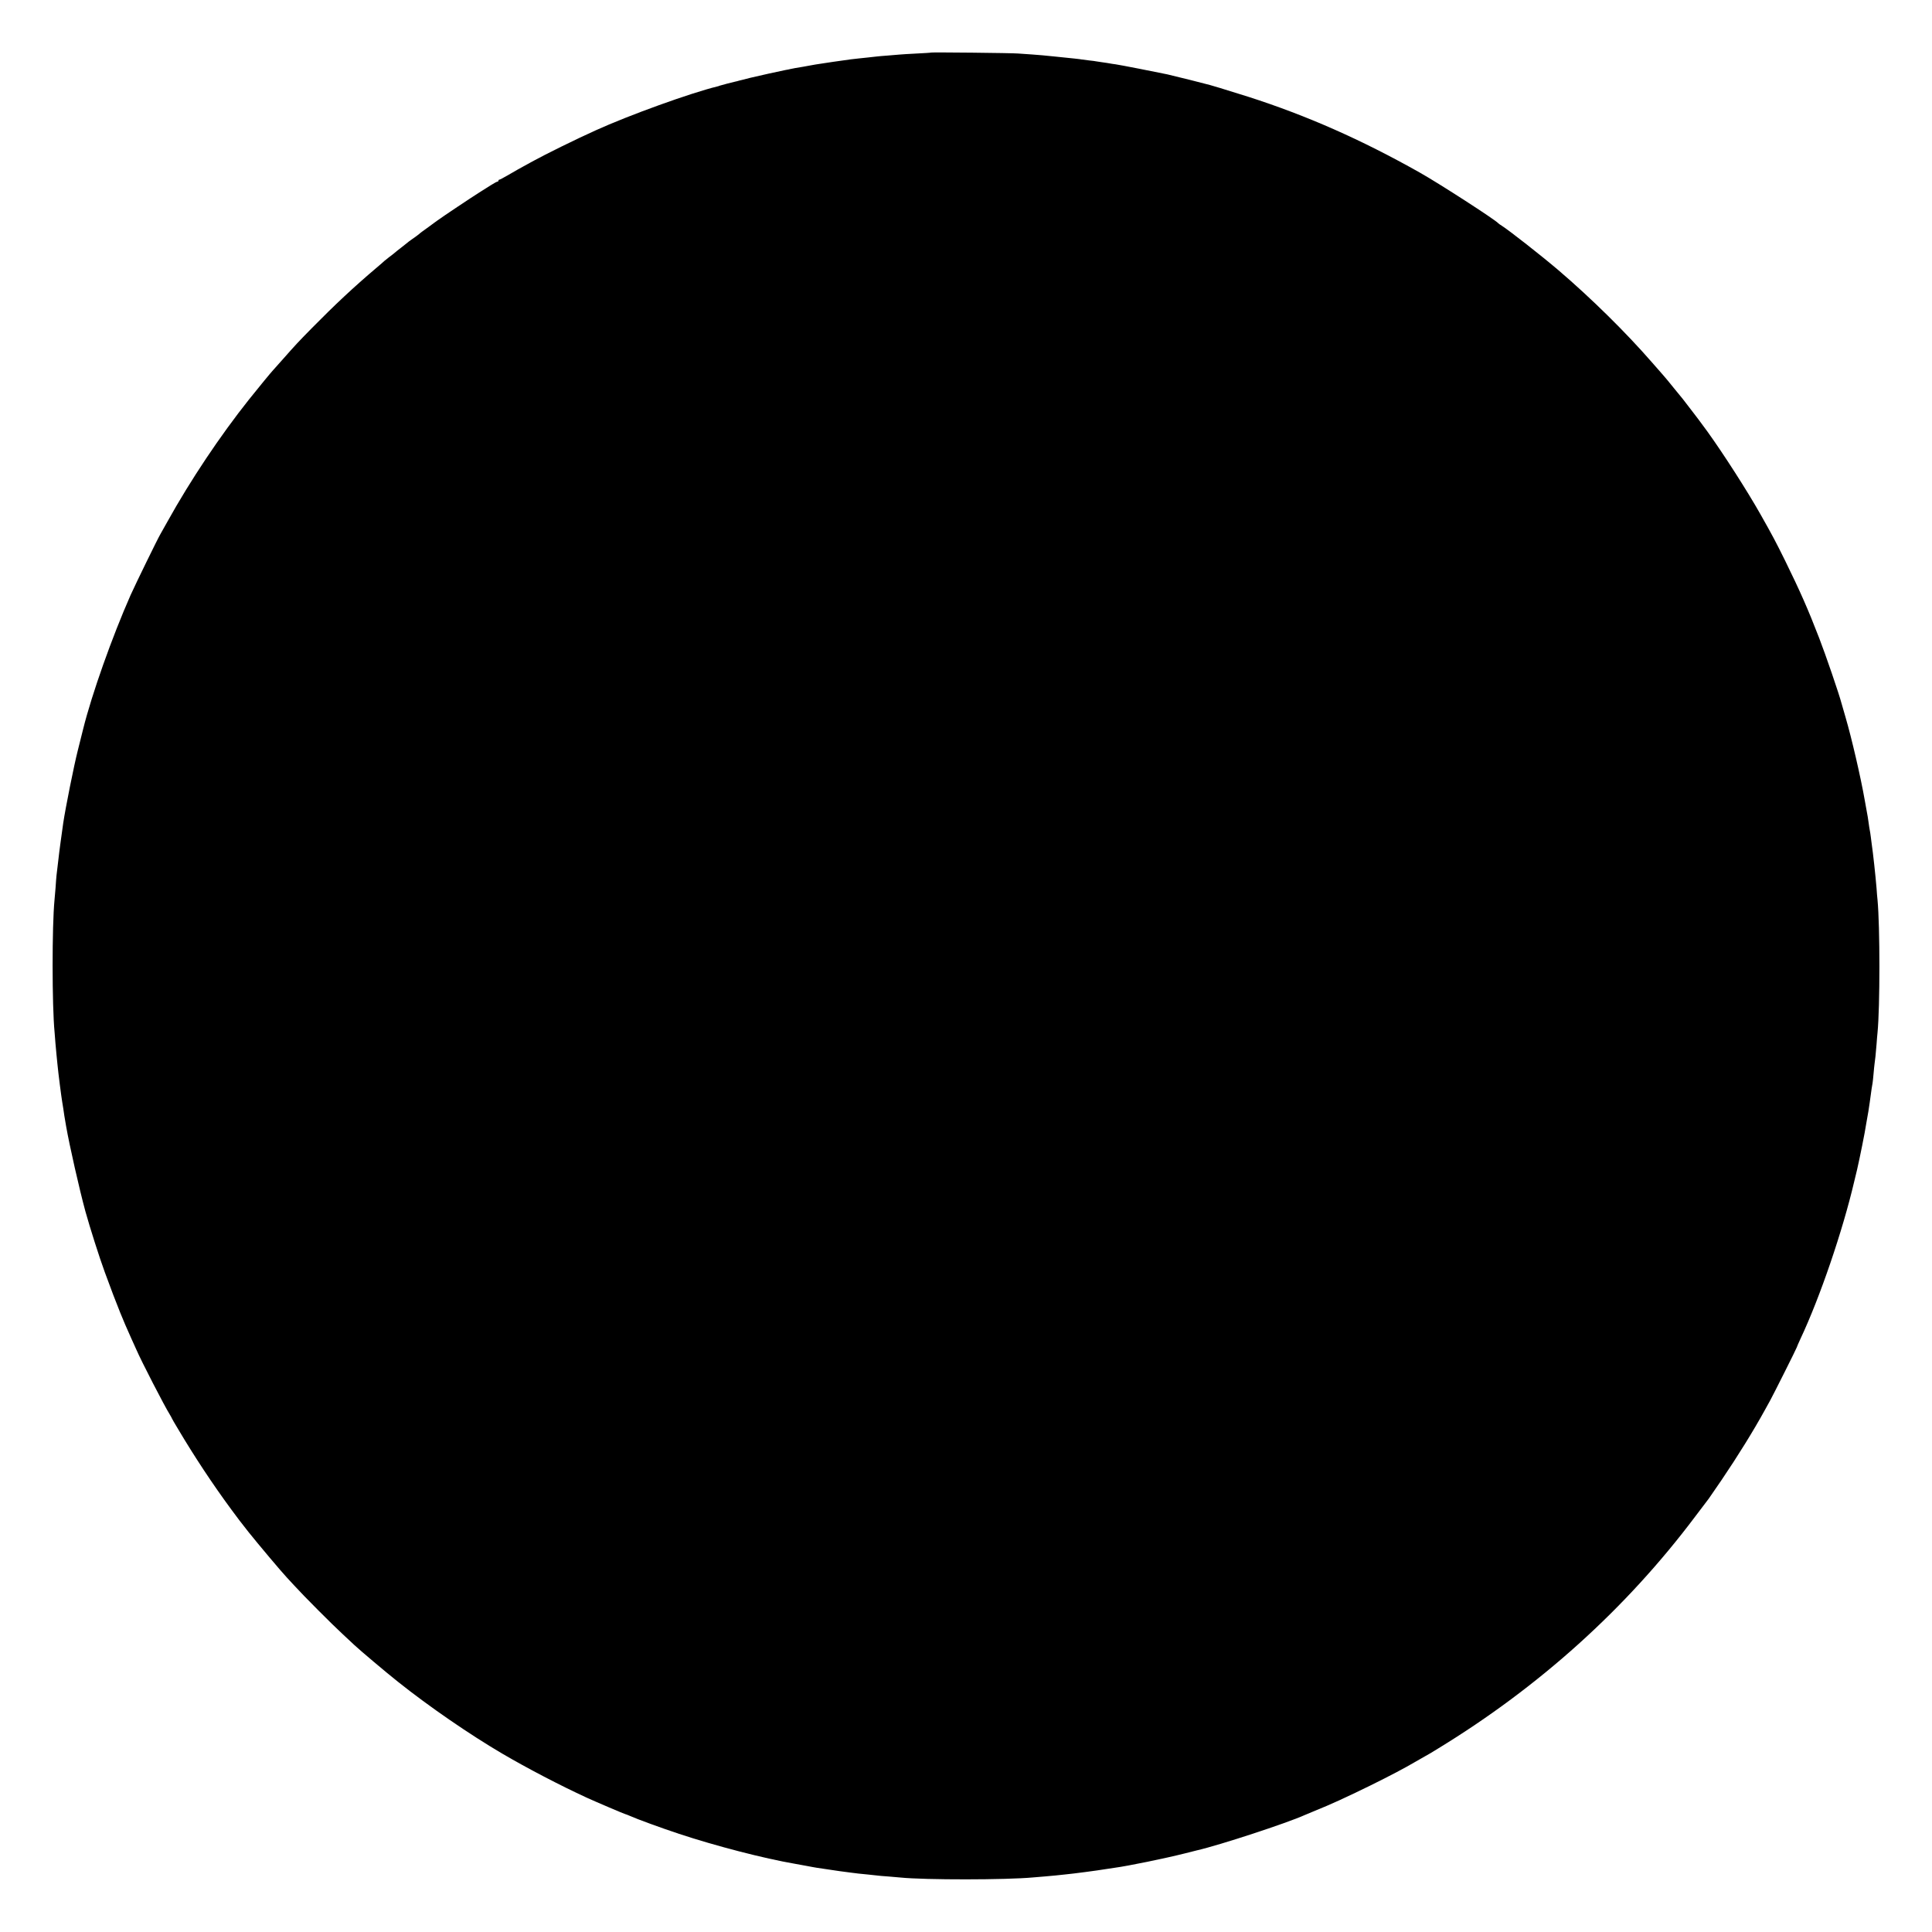
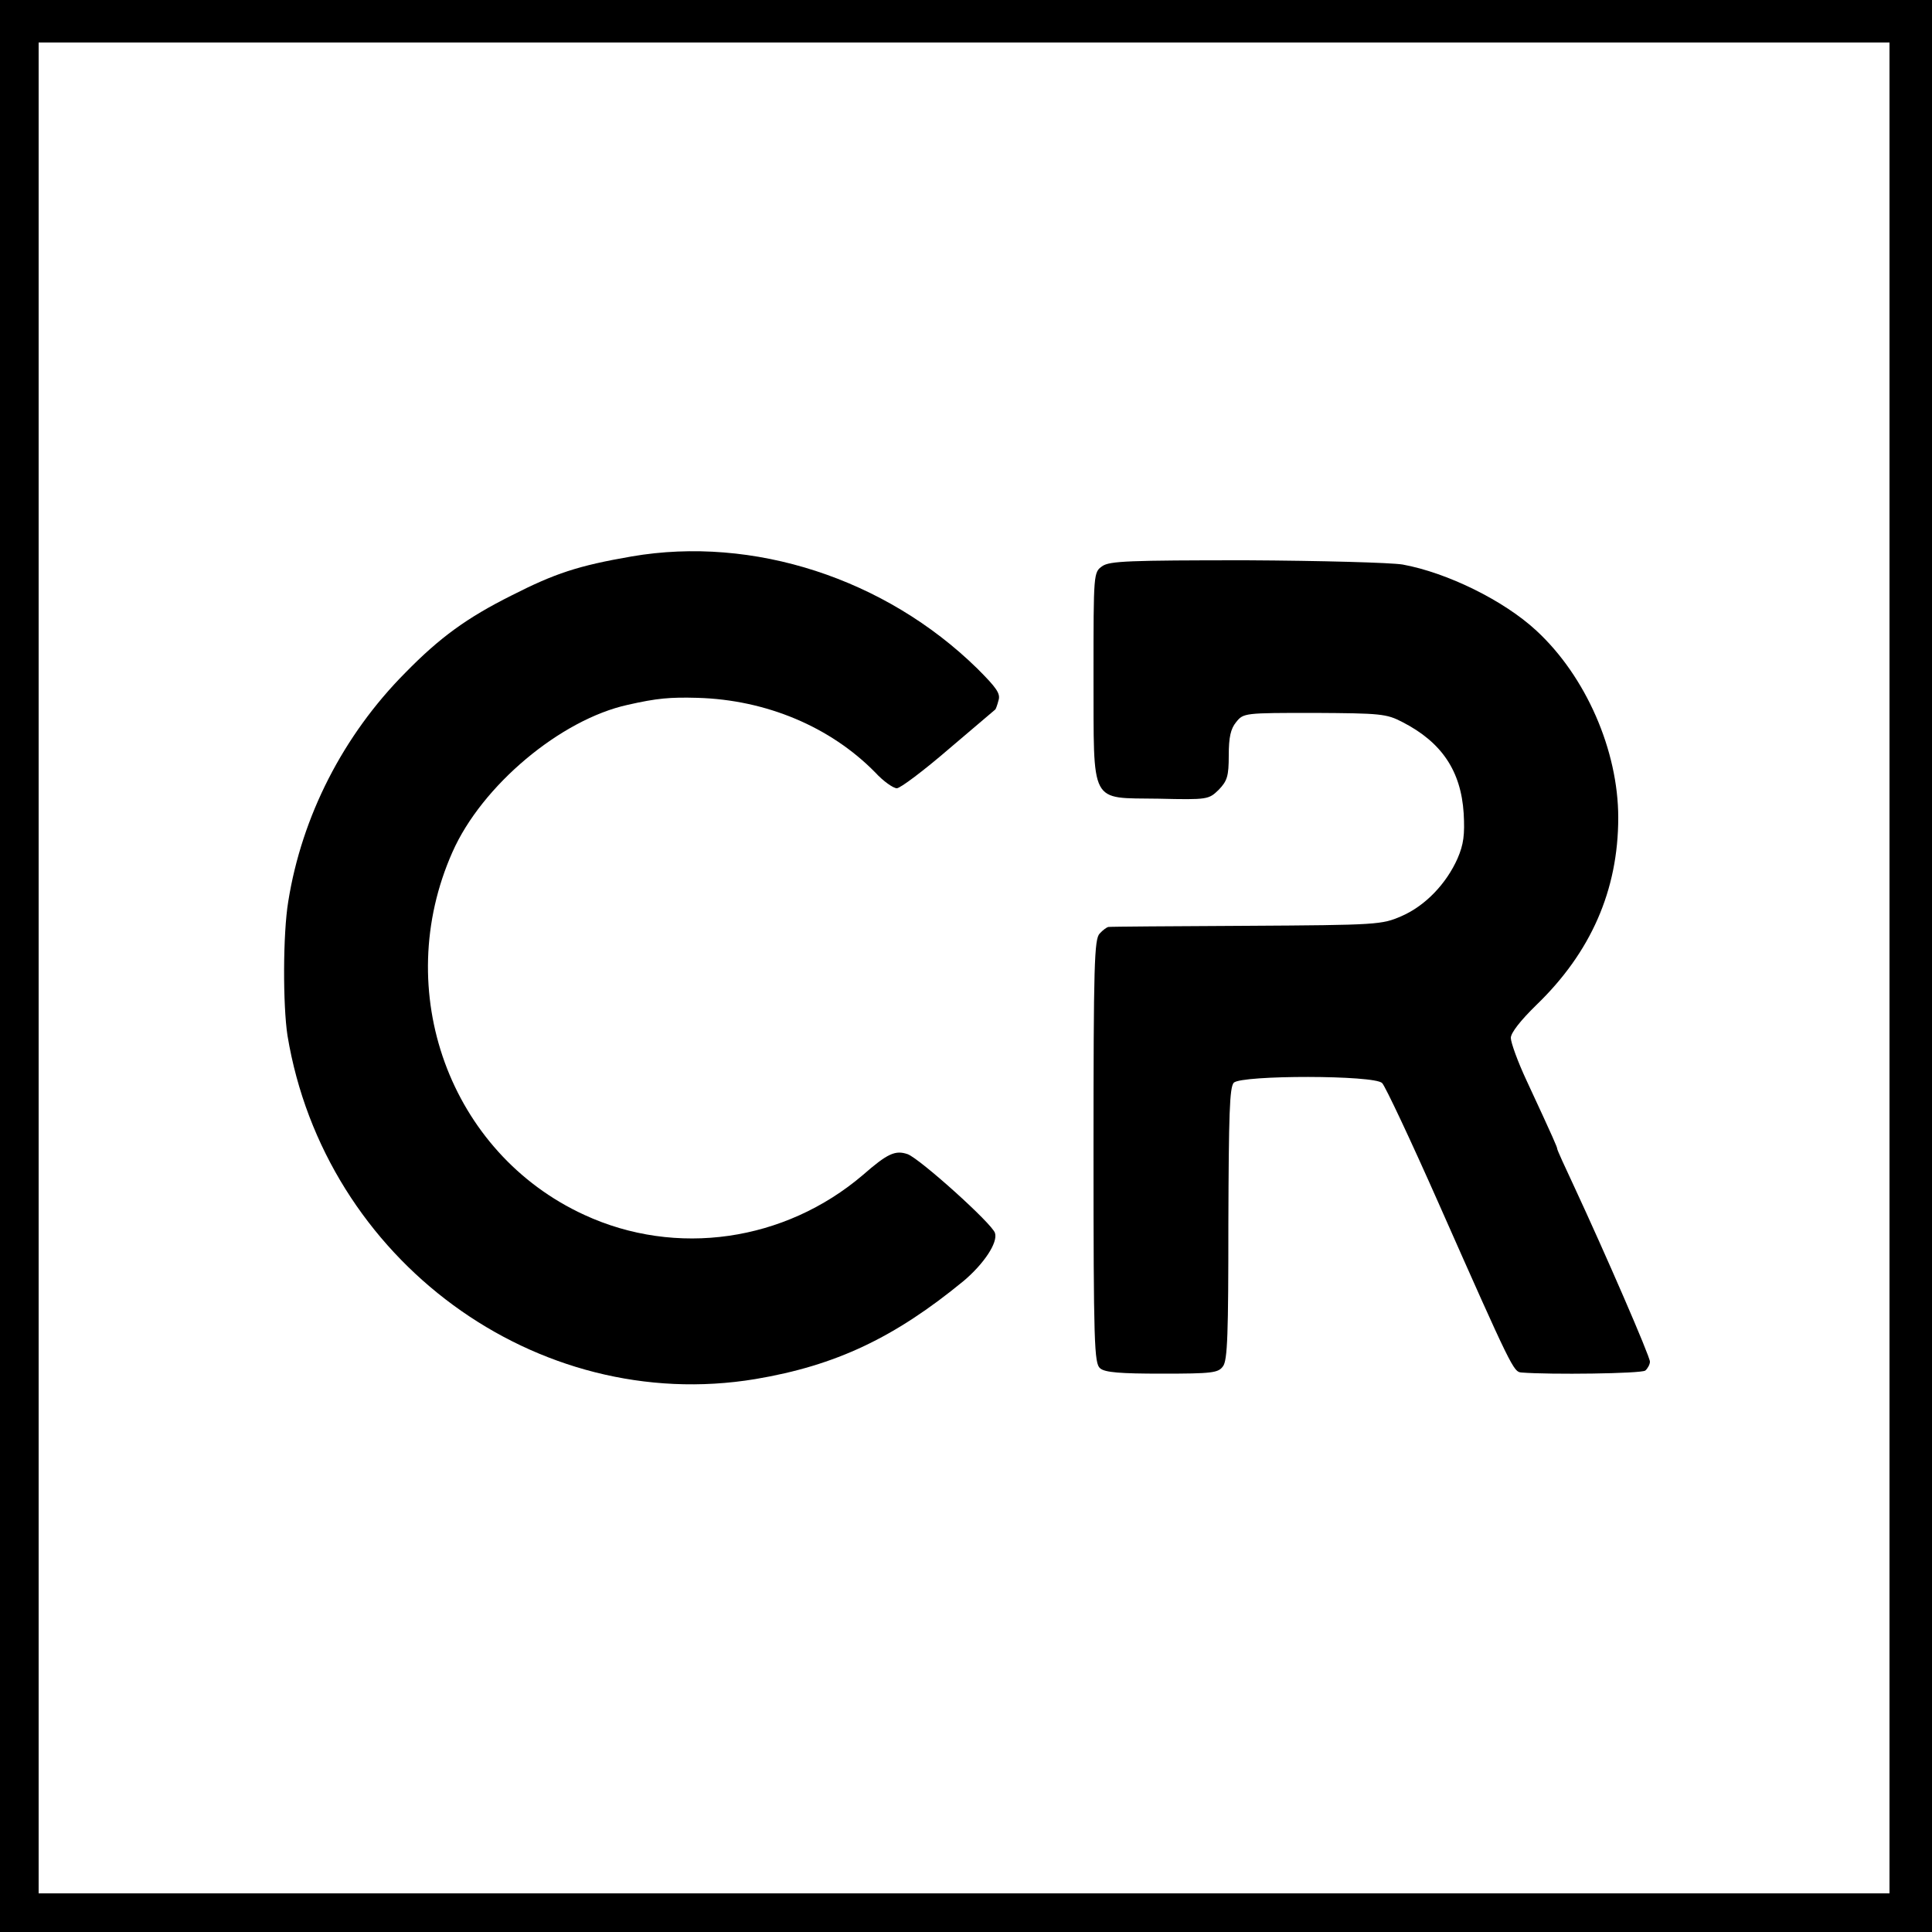
- <svg xmlns="http://www.w3.org/2000/svg" version="1" width="2666.667" height="2666.667" viewBox="0 0 2000 2000">
-   <path d="M963.9 54.4c-.2.2-6.9.6-14.9 1s-16.1.9-18 1.1c-1.9.2-7.3.6-12 1-4.7.3-9.8.8-11.5 1-1.6.2-5.7.7-9 1-3.3.3-7.6.8-9.5 1-1.9.2-5.5.6-8 .9-2.5.3-10.8 1.5-18.5 2.6-20 3-20.5 3.1-22.9 3.6-3.1.6-12.6 2.3-16.6 2.9-1.9.3-4.2.8-5 1-.8.2-2.8.7-4.5.9-4.9.9-30.5 6.6-37 8.2-3.3.9-6.8 1.8-7.8 2-1 .2-2.7.6-3.7.9-1 .3-2.7.8-3.9 1-2.6.5-14.2 3.6-16.1 4.2-.8.4-1.9.7-2.5.8-27.4 6.7-91.3 29.7-126 45.5-20 9-50.9 24.2-65.5 32.2-11.7 6.4-19.1 10.5-25.8 14.5-4.1 2.4-7.8 4.3-8.3 4.3-.5 0-.9.4-.9 1 0 .5-.4 1-1 1-.5 0-3.6 1.6-6.7 3.6-3.2 2-8 5.1-10.8 6.8-8.8 5.5-39.8 26.2-45.2 30.2-2.9 2.2-7.7 5.7-10.8 7.9-3.1 2.2-6.7 4.8-7.8 5.9-1.2 1-4.2 3.2-6.7 4.9-2.5 1.7-5 3.6-5.6 4.2-.6.5-2.6 2.1-4.4 3.5-3.7 2.8-9.2 7.2-10 8-.3.3-2.1 1.7-4.2 3.2-2 1.5-4.2 3.3-5 4-.7.7-4.2 3.8-7.8 6.8-24.1 20.4-43.8 38.9-67.5 63-14 14.2-17 17.5-29 31.1-6 6.8-11.2 12.6-11.5 12.9-1.3 1.3-15.6 18.7-24.2 29.5-30 37.7-60.9 84-84.2 126-3.7 6.6-7.1 12.7-7.6 13.5-2.6 4.3-25.6 51.4-30.8 63-19.1 43.2-40.2 102.7-49.1 138.6-.5 2.1-1.9 7.7-3.1 12.4-1.2 4.7-2.3 9.2-2.5 10-4 15.7-12.7 59.4-15 74.7-1.7 12-4.4 31.5-4.9 36.8-.6 5.3-1.4 11.7-2.1 17.7-.2 2-.7 7.8-1 13-.4 5.1-.9 10.9-1.1 12.8-2.6 26.5-2.6 109.1.1 136.5.2 2.2.6 7.4.9 11.5.4 4.1.9 9.5 1.1 12 .3 2.5.7 7 1 10 .8 8.7 4.1 34.3 4.9 38.7.2 1 .7 4 1.1 6.8 1.1 7.8 1.3 8.8 1.9 12.2.3 1.8.8 4.8 1.1 6.5 3.3 19 13.7 65.1 19.9 87.8 4.7 16.9 14.5 47.8 20.1 63 6.1 16.8 12.1 32.4 16 42 4.2 10.3 5.9 14.2 11.4 26.5 1.5 3.3 3.8 8.5 5.2 11.5 5.1 11.9 29.4 59 34.6 67.2 1.2 2.1 2.3 3.9 2.3 4.2 0 .2 2.9 5.3 6.5 11.2 16.6 28 35.6 56.8 55 83.1 6.8 9.2 9.7 13.1 17.8 23.3 9.9 12.4 34.3 41.4 39.7 47.1.8.8 4.1 4.4 7.4 8 9.7 10.7 39.7 40.8 50.7 50.9 5.6 5.2 11 10.2 11.9 11.1 5.2 4.9 32.5 28 45 37.9 32 25.5 74.1 54.5 108.2 74.5 25.6 15 59.5 32.7 87.3 45.5 9.2 4.2 39.2 17 39.9 17 .4 0 2.5.9 4.9 1.9 6.8 3.1 32.8 12.6 50.7 18.5 37.8 12.5 87.9 25.5 120 31 1.4.2 6.6 1.2 11.5 2.1 5 1 9.9 1.8 11 2 2.4.3 10 1.5 13.5 2 3.9.7 16 2.3 21.5 3 2.8.3 6.4.8 8 1 1.7.2 6.2.7 10 1 3.9.4 8 .8 9.3 1 1.3.2 6.5.7 11.5 1 5.1.4 10.8.9 12.7 1.1 25.7 2.6 109.7 2.5 137.5-.1 2.2-.2 7.6-.7 12-1 4.4-.4 9.4-.8 11-1 1.7-.2 5.9-.6 9.5-1 8.7-.8 35.1-4.3 42-5.5 3-.5 7.5-1.2 10-1.5 14-1.9 51.7-9.6 73.1-15 5.7-1.5 11.1-2.8 11.9-3 22.9-5.2 93.1-28.2 111.5-36.5 1.1-.5 6.1-2.6 11-4.6 16.2-6.5 31.6-13.6 57-26 21-10.4 34.7-17.6 46-24.2 3.3-1.9 8-4.6 10.5-6 2.5-1.3 8.6-4.9 13.5-8 105-64.1 194.8-145 266.3-240.2 7.3-9.6 13.6-18 14.1-18.6.5-.6 6.5-9.4 13.4-19.5 16.8-24.8 33-51 44.5-71.9 1.9-3.6 4.6-8.3 5.8-10.5 3-5.4 27.4-54 27.4-54.7 0-.4 1.8-4.4 3.9-9 20.1-42.7 43.6-111.5 55.6-162.8.2-.8 1.5-6.2 2.9-12 2.7-11.6 8.5-40.5 9.2-46 .3-1.9.9-5.5 1.4-8 .5-2.5 1.7-9.5 2.5-15.5.8-6.1 1.8-12.6 2-14.5.3-1.9.7-4.6 1-6 .2-1.4.7-5.7 1-9.5.3-3.9.8-8.4 1-10 .6-4 1.3-10.2 2.1-20.5.3-4.7.8-10.1 1-12 2.6-26.2 2.6-110.2 0-137.5-.3-2.2-.7-7.6-1-12-1.1-13.3-3.6-36.3-5.1-46.5-.2-1.4-.6-4.5-.9-7-.3-2.5-.8-5.6-1.1-7-.3-1.4-.7-4.3-1-6.5-.3-2.2-.7-5.2-1-6.8-1-5.3-1.5-8.3-3.1-17.2-4.1-23.6-13.6-64.5-19.9-86-1.5-5-3.3-11.3-4.1-14.2-2.7-10.3-16.4-50.2-23.2-67.8-11.6-30.1-19.9-48.8-35.3-80.2-9.8-19.8-12.9-25.7-25.7-48.3-13.5-23.9-38.1-62.2-54.5-85-4.3-6-15.1-20.4-15.7-21-.3-.3-2.5-3.2-5-6.5s-4.7-6.2-5-6.5c-.3-.3-4.3-5.2-9-11-4.6-5.8-9.9-12.1-11.6-14-1.7-1.9-6.8-7.8-11.4-13-26.8-30.8-62.6-66.1-96.5-95.1-17.7-15.1-51.5-41.6-59-46.3-1.6-1-3.2-2.1-3.5-2.5-2.8-3.4-61.2-41.2-81.5-52.6-60.4-34-116.5-58.8-177.2-78.3-12-3.8-25.2-7.9-29.3-9.1-4.1-1.2-8.8-2.6-10.5-3.1-3.3-1-37.7-9.6-44-11-11.3-2.4-49.6-9.9-53.5-10.4-2.5-.3-5.4-.8-6.5-1-1.1-.2-4-.7-6.5-1-2.5-.3-5.5-.8-6.7-1-1.2-.3-4.6-.7-7.5-1-2.9-.4-6.4-.8-7.8-1-2.6-.5-7.6-1-28.2-3.1-10.9-1.1-14.7-1.5-23.3-2.1-4.9-.3-11.5-.8-14.5-1-6.7-.6-89.6-1.4-90.1-1z" />
+ <svg xmlns="http://www.w3.org/2000/svg" version="1.0" width="500pt" height="500pt" viewBox="0 0 500 500" preserveAspectRatio="xMidYMid meet">
+   <g transform="translate(0,500) scale(0.1,-0.1)" fill="#000000" stroke="none">
+     <path d="M0 2500 l0 -2500 2500 0 2500 0 0 2500 0 2500 -2500 0 -2500 0 0 -2500z m4890 -5 l0 -2395 -2395 0 -2395 0 0 2395 0 2395 2395 0 2395 0 0 -2395z" />
+     <path d="M1635 3560 c-139 -24 -199 -44 -311 -101 -116 -58 -186 -109 -275 -200 -161 -162 -268 -372 -303 -592 -14 -84 -14 -269 -2 -347 96 -581 644 -983 1211 -889 208 35 360 107 539 254 52 44 89 99 81 124 -7 24 -194 192 -226 204 -32 11 -52 2 -116 -54 -202 -172 -483 -213 -721 -103 -348 160 -501 579 -341 939 76 172 280 343 454 381 75 17 109 20 180 18 178 -5 344 -75 460 -193 21 -23 47 -41 56 -41 9 0 70 46 135 102 66 56 120 102 120 102 1 1 5 11 8 23 6 18 -5 33 -55 83 -238 233 -580 344 -894 290z" />
+     <path d="M2853 3535 c-23 -16 -23 -17 -23 -283 1 -340 -12 -316 168 -319 128 -3 130 -2 156 23 22 23 26 35 26 89 0 47 5 69 19 86 19 24 22 24 203 24 171 -1 186 -2 228 -24 101 -52 151 -126 158 -236 3 -55 0 -80 -16 -117 -29 -65 -83 -122 -145 -149 -51 -22 -60 -23 -402 -25 -192 -1 -353 -2 -357 -3 -4 -1 -14 -8 -22 -17 -14 -14 -16 -79 -16 -563 0 -498 2 -550 17 -562 12 -11 53 -14 160 -14 130 0 146 2 158 19 12 15 14 86 14 369 1 283 3 353 14 365 21 20 364 20 384 -1 8 -8 74 -148 147 -313 189 -427 193 -434 213 -436 75 -6 310 -3 321 5 6 5 12 16 12 23 0 14 -116 281 -196 453 -24 51 -44 95 -44 98 0 4 -7 21 -79 176 -23 49 -41 99 -41 111 0 13 25 45 66 85 141 136 212 297 212 485 0 174 -84 366 -212 484 -84 78 -231 150 -346 171 -30 5 -212 10 -405 11 -304 0 -353 -2 -372 -15z" />
+   </g>
</svg>
